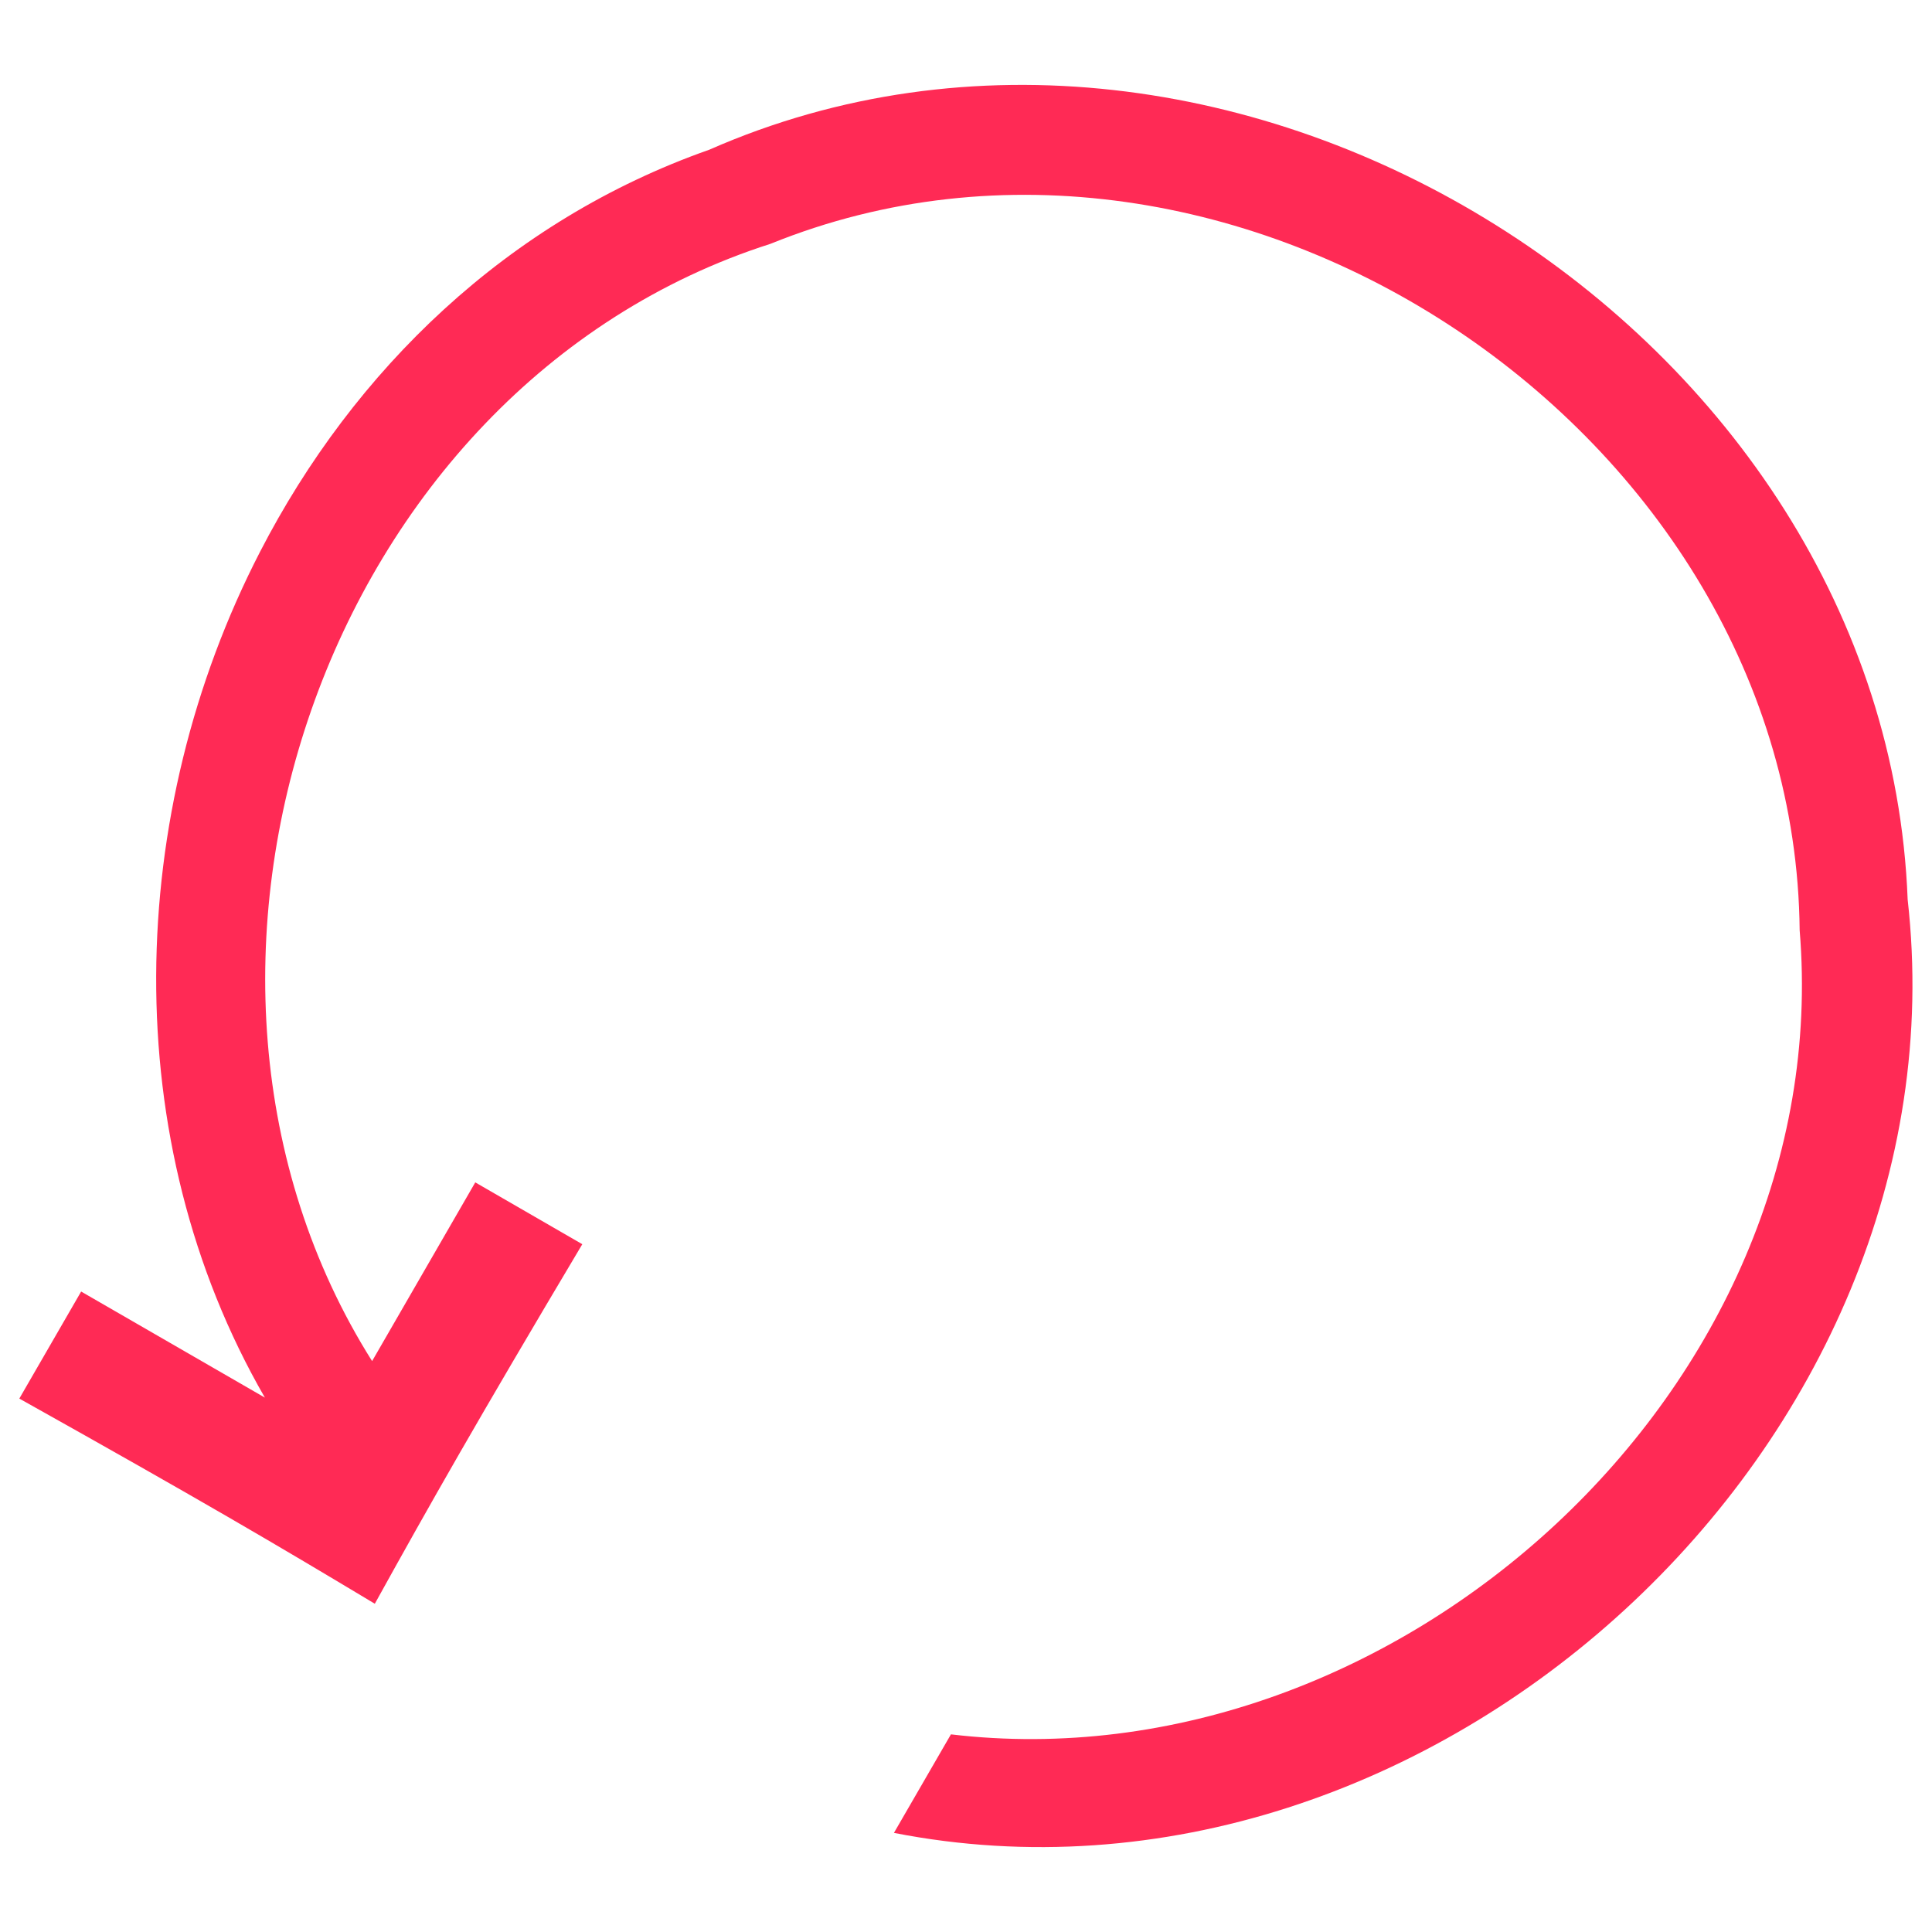
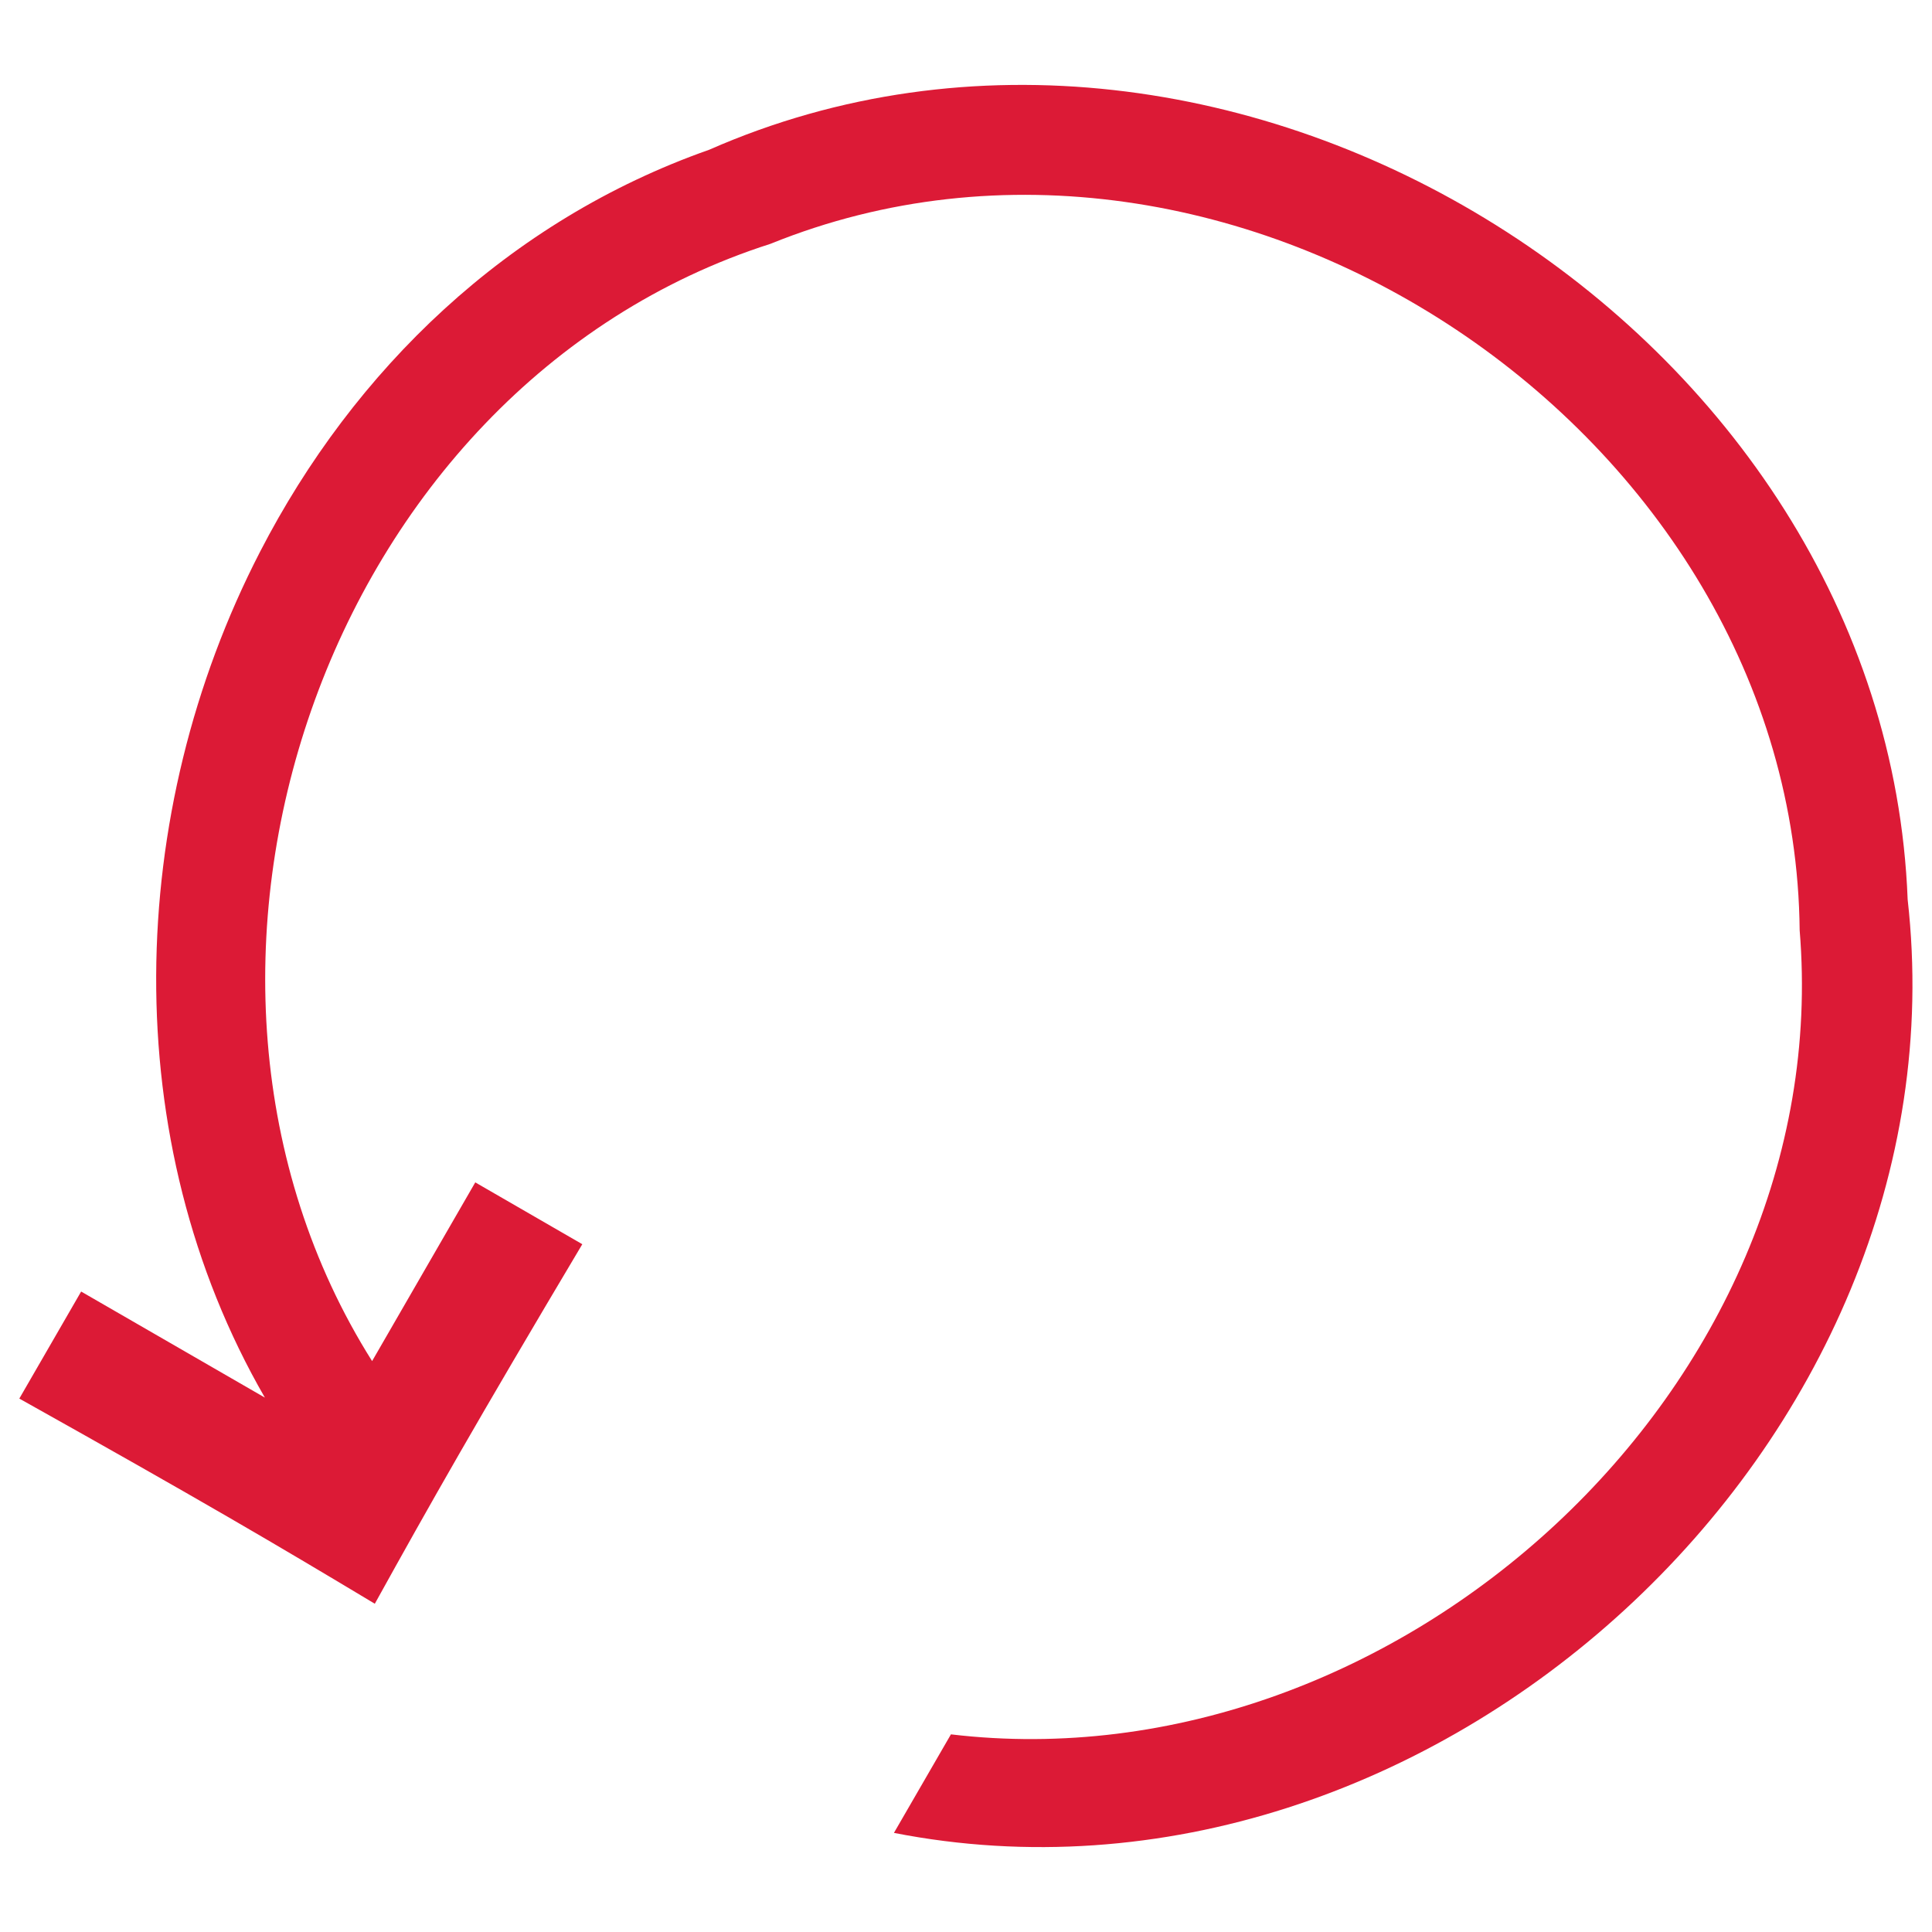
<svg xmlns="http://www.w3.org/2000/svg" version="1.1" x="0px" y="0px" viewBox="0 0 1000 1000" enable-background="new 0 0 1000 1000" xml:space="preserve">
  <g>
-     <path fill="#FF2A55" d="M134.6,285.6C64.9,420.7,60.1,590,137.1,723.4L42,668.5l-32,55.4c93.1,52.1,133.6,75.9,184,106.2c28.5-51.5,52.8-94.4,107.4-186.1L246,612l-53.4,92.5C65.4,502.7,167.2,200.3,398.8,126.2C638,29.3,929,223.5,931.5,481.5c19.6,236.7-208.9,443.6-439.3,416.2l-29.5,51c277.7,54.4,556.5-201.7,524.7-483.1C976.1,170.8,637.1-41.2,367.1,77.5C262.8,114.2,183.1,191.5,134.6,285.6z" />
+     <path fill="#DC1A36" d="M134.6,285.6C64.9,420.7,60.1,590,137.1,723.4L42,668.5l-32,55.4c93.1,52.1,133.6,75.9,184,106.2c28.5-51.5,52.8-94.4,107.4-186.1L246,612l-53.4,92.5C65.4,502.7,167.2,200.3,398.8,126.2C638,29.3,929,223.5,931.5,481.5c19.6,236.7-208.9,443.6-439.3,416.2l-29.5,51c277.7,54.4,556.5-201.7,524.7-483.1C976.1,170.8,637.1-41.2,367.1,77.5C262.8,114.2,183.1,191.5,134.6,285.6z" />
  </g>
</svg>
